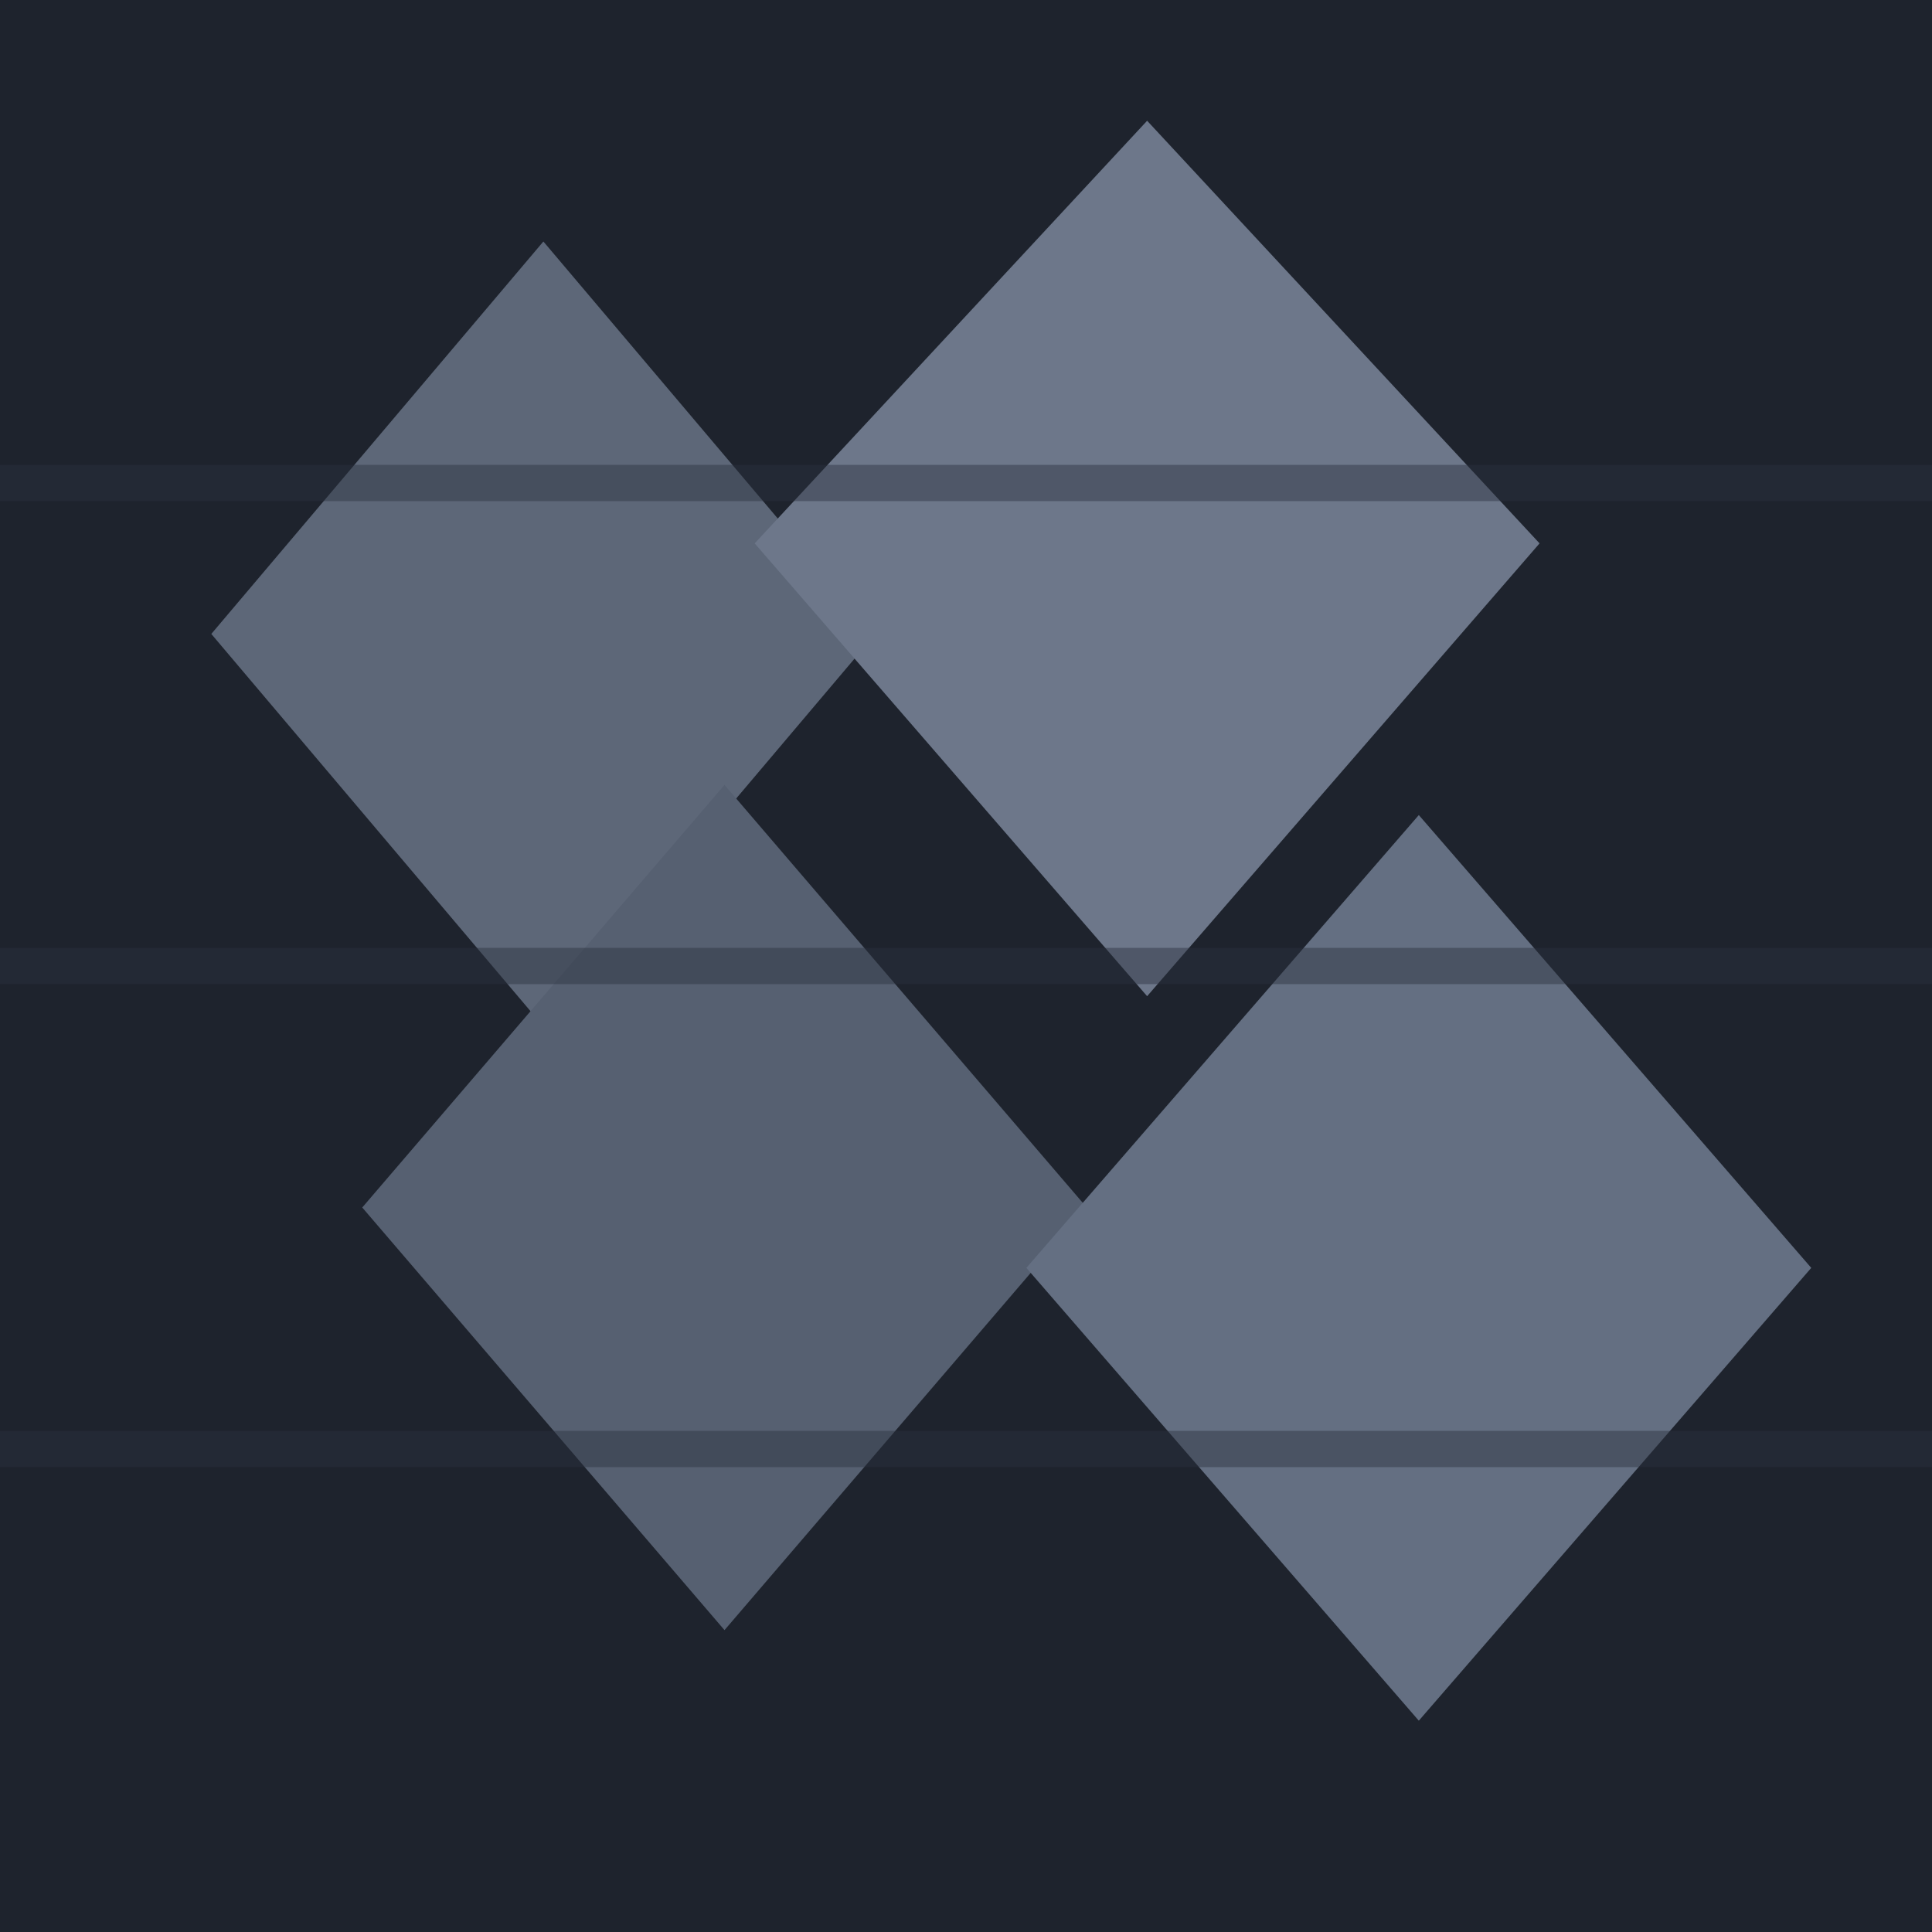
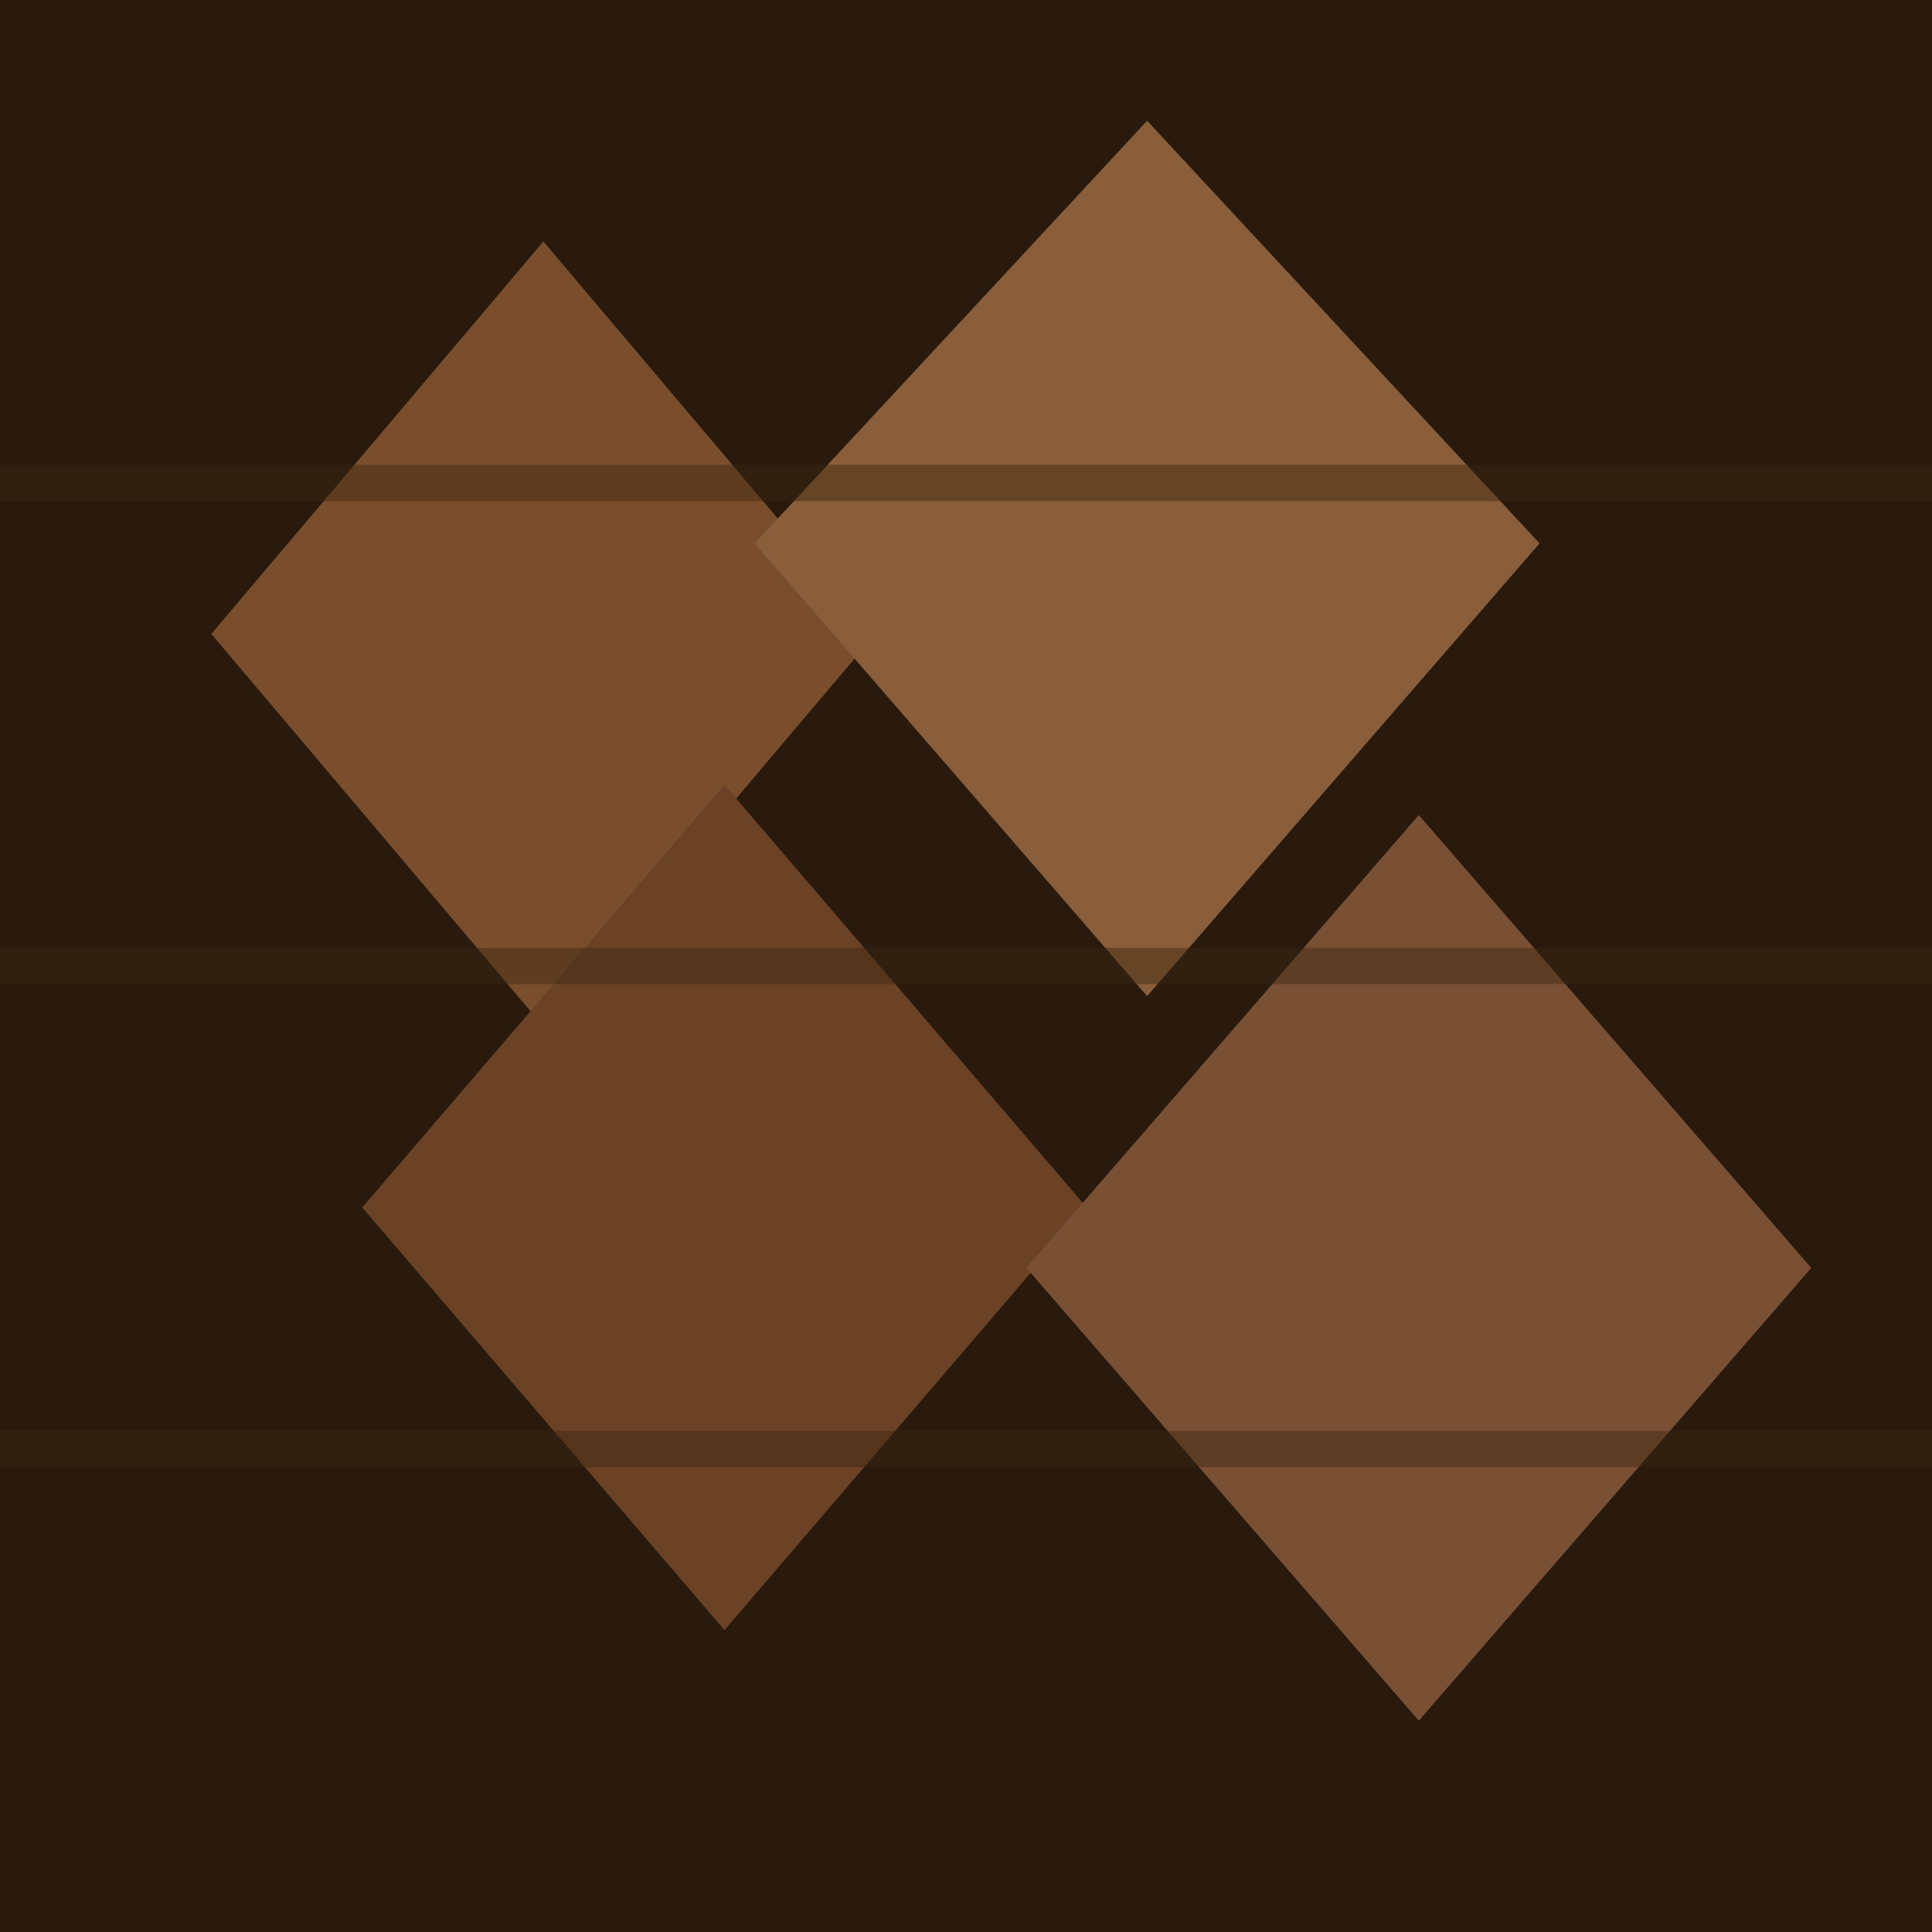
<svg xmlns="http://www.w3.org/2000/svg" viewBox="0 0 64 64">
-   <rect width="64" height="64" fill="#1e232d" />
-   <polygon points="7,21 18,8 29,21 18,34" fill="#5d6778" />
-   <polygon points="25,18 38,4 51,18 38,33" fill="#6d778a" />
-   <polygon points="12,40 24,26 36,40 24,54" fill="#566071" />
-   <polygon points="34,42 47,27 60,42 47,57" fill="#646f82" />
-   <path d="M0 16h64M0 32h64M0 48h64" stroke="#2a303d" stroke-width="1.2" opacity="0.45" />
+   <rect width="64" height="64" fill="#2a1a0e" />
+   <polygon points="7,21 18,8 29,21 18,34" fill="#7a4e2d" />
+   <polygon points="25,18 38,4 51,18 38,33" fill="#8a5e3a" />
+   <polygon points="12,40 24,26 36,40 24,54" fill="#6b4225" />
+   <polygon points="34,42 47,27 60,42 47,57" fill="#7a5035" />
+   <path d="M0 16h64M0 32h64M0 48h64" stroke="#3a2510" stroke-width="1.2" opacity="0.45" />
</svg>
